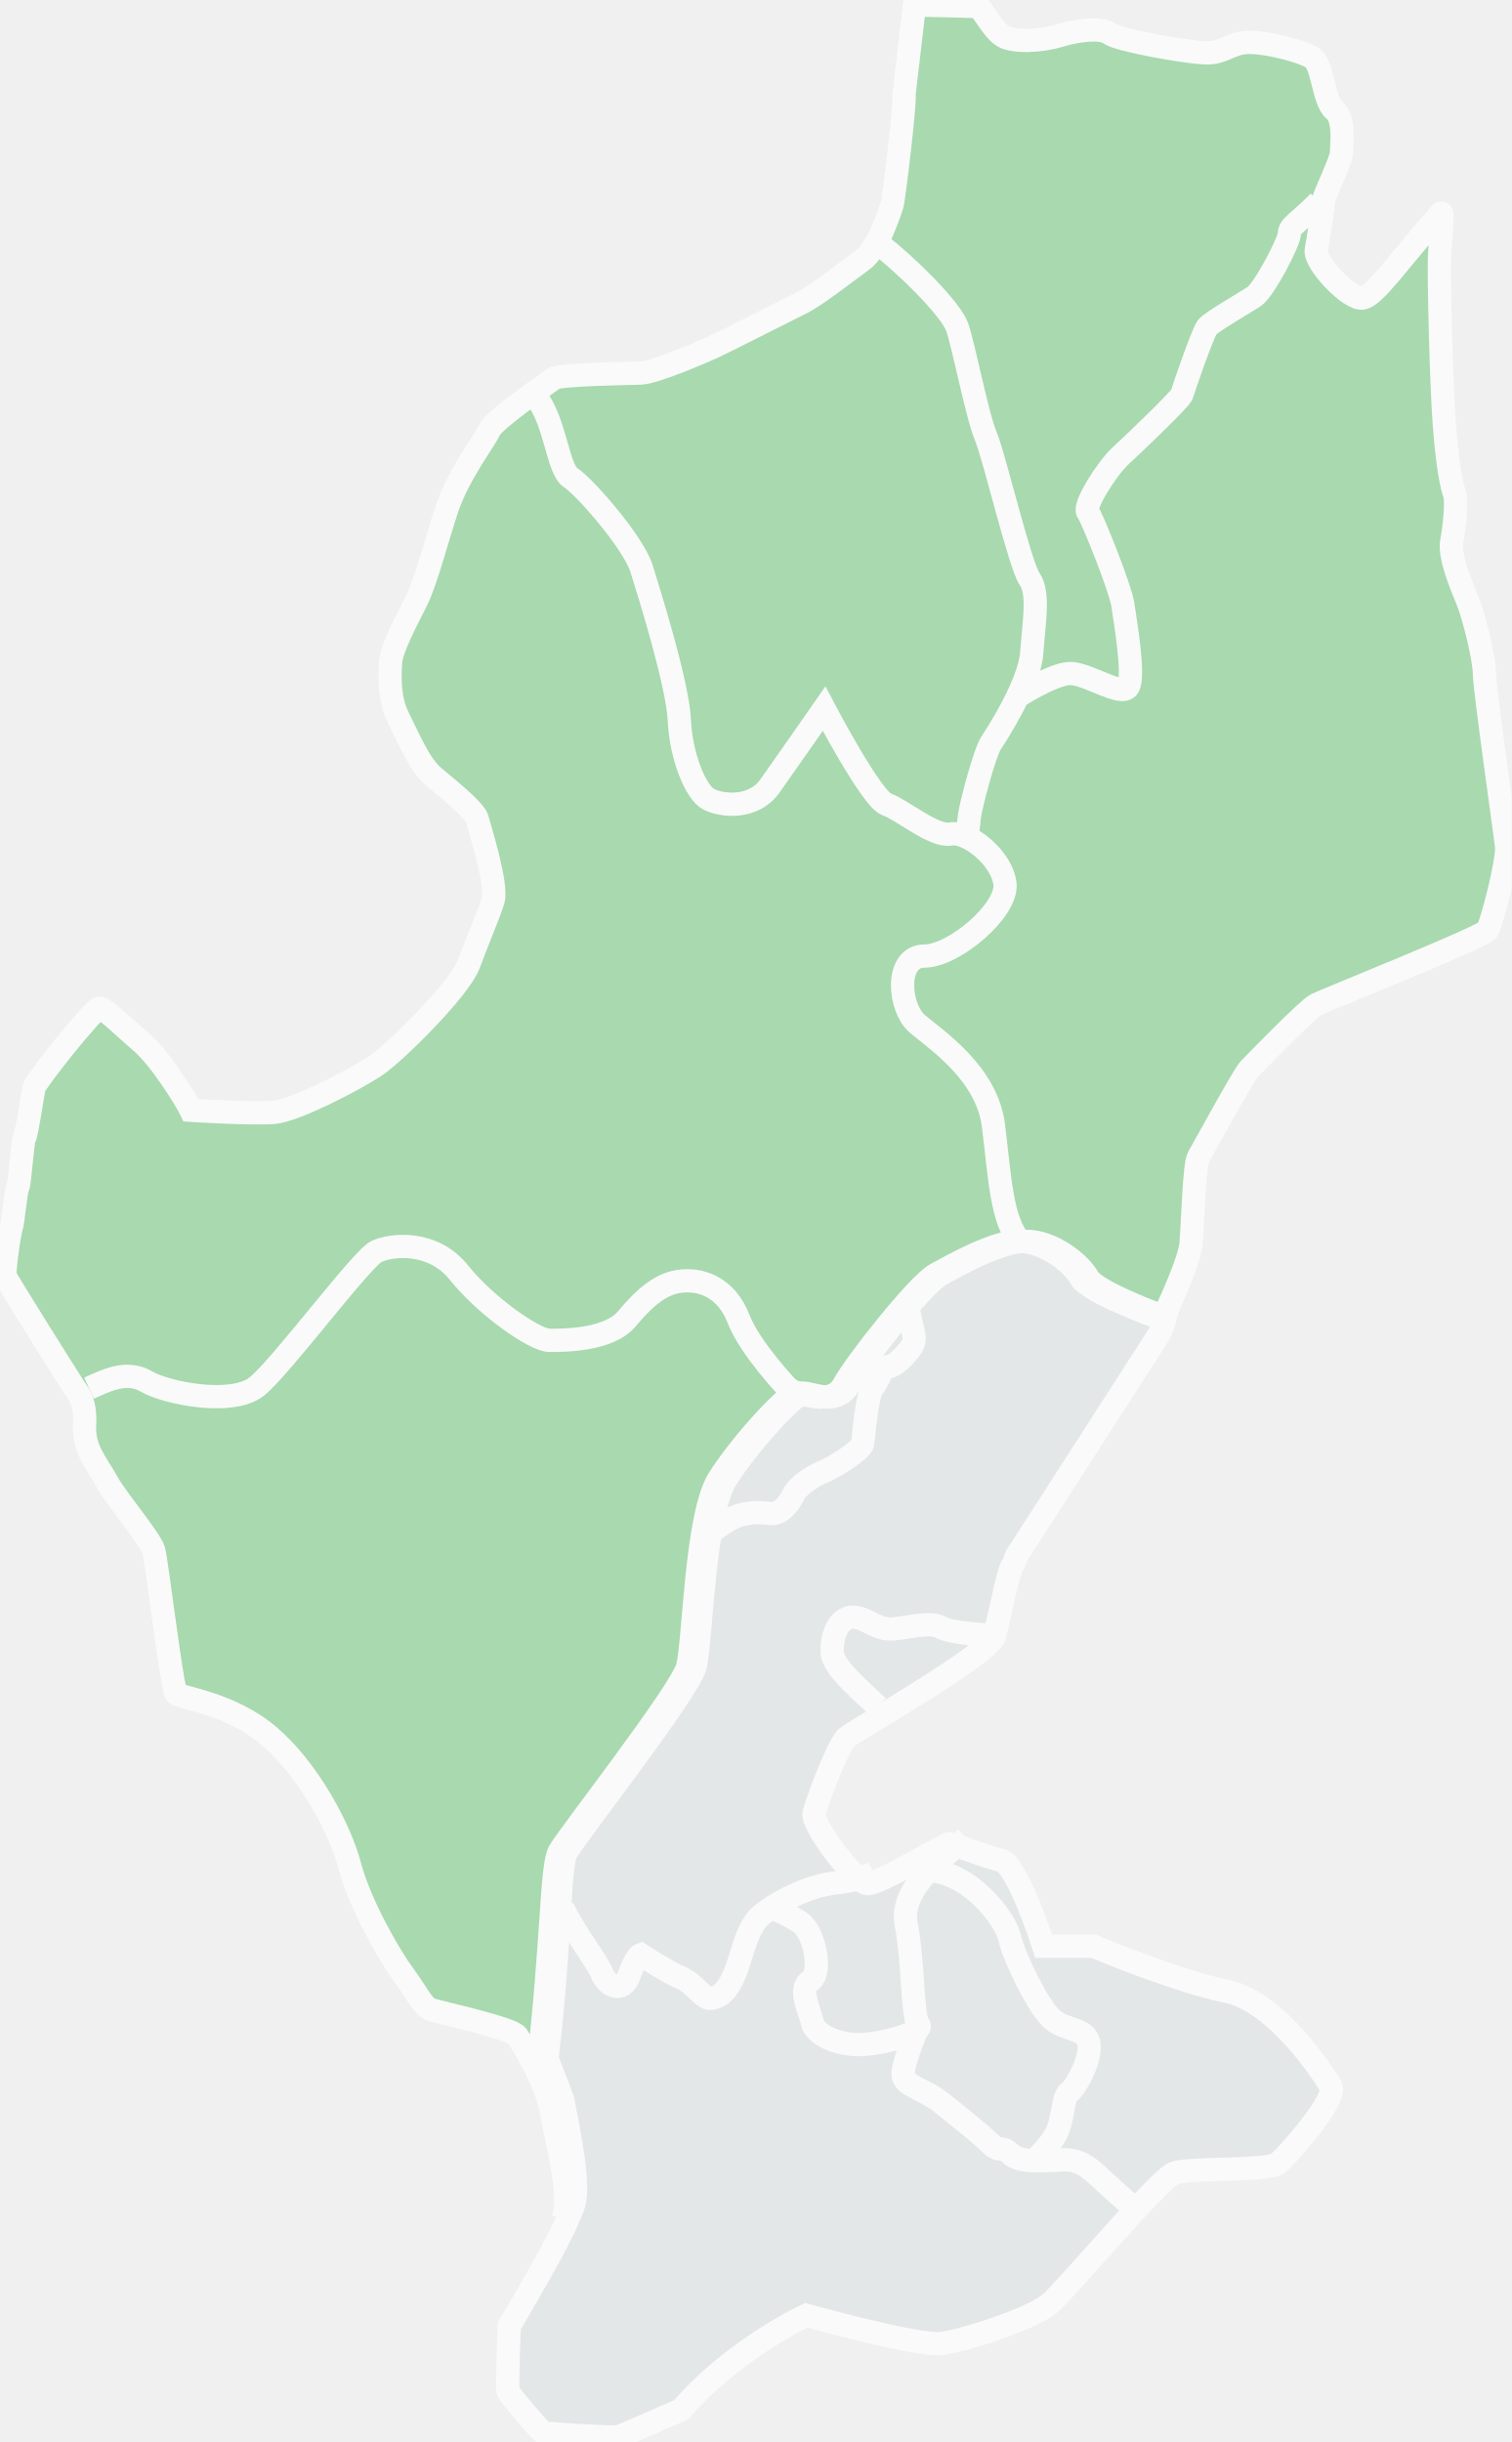
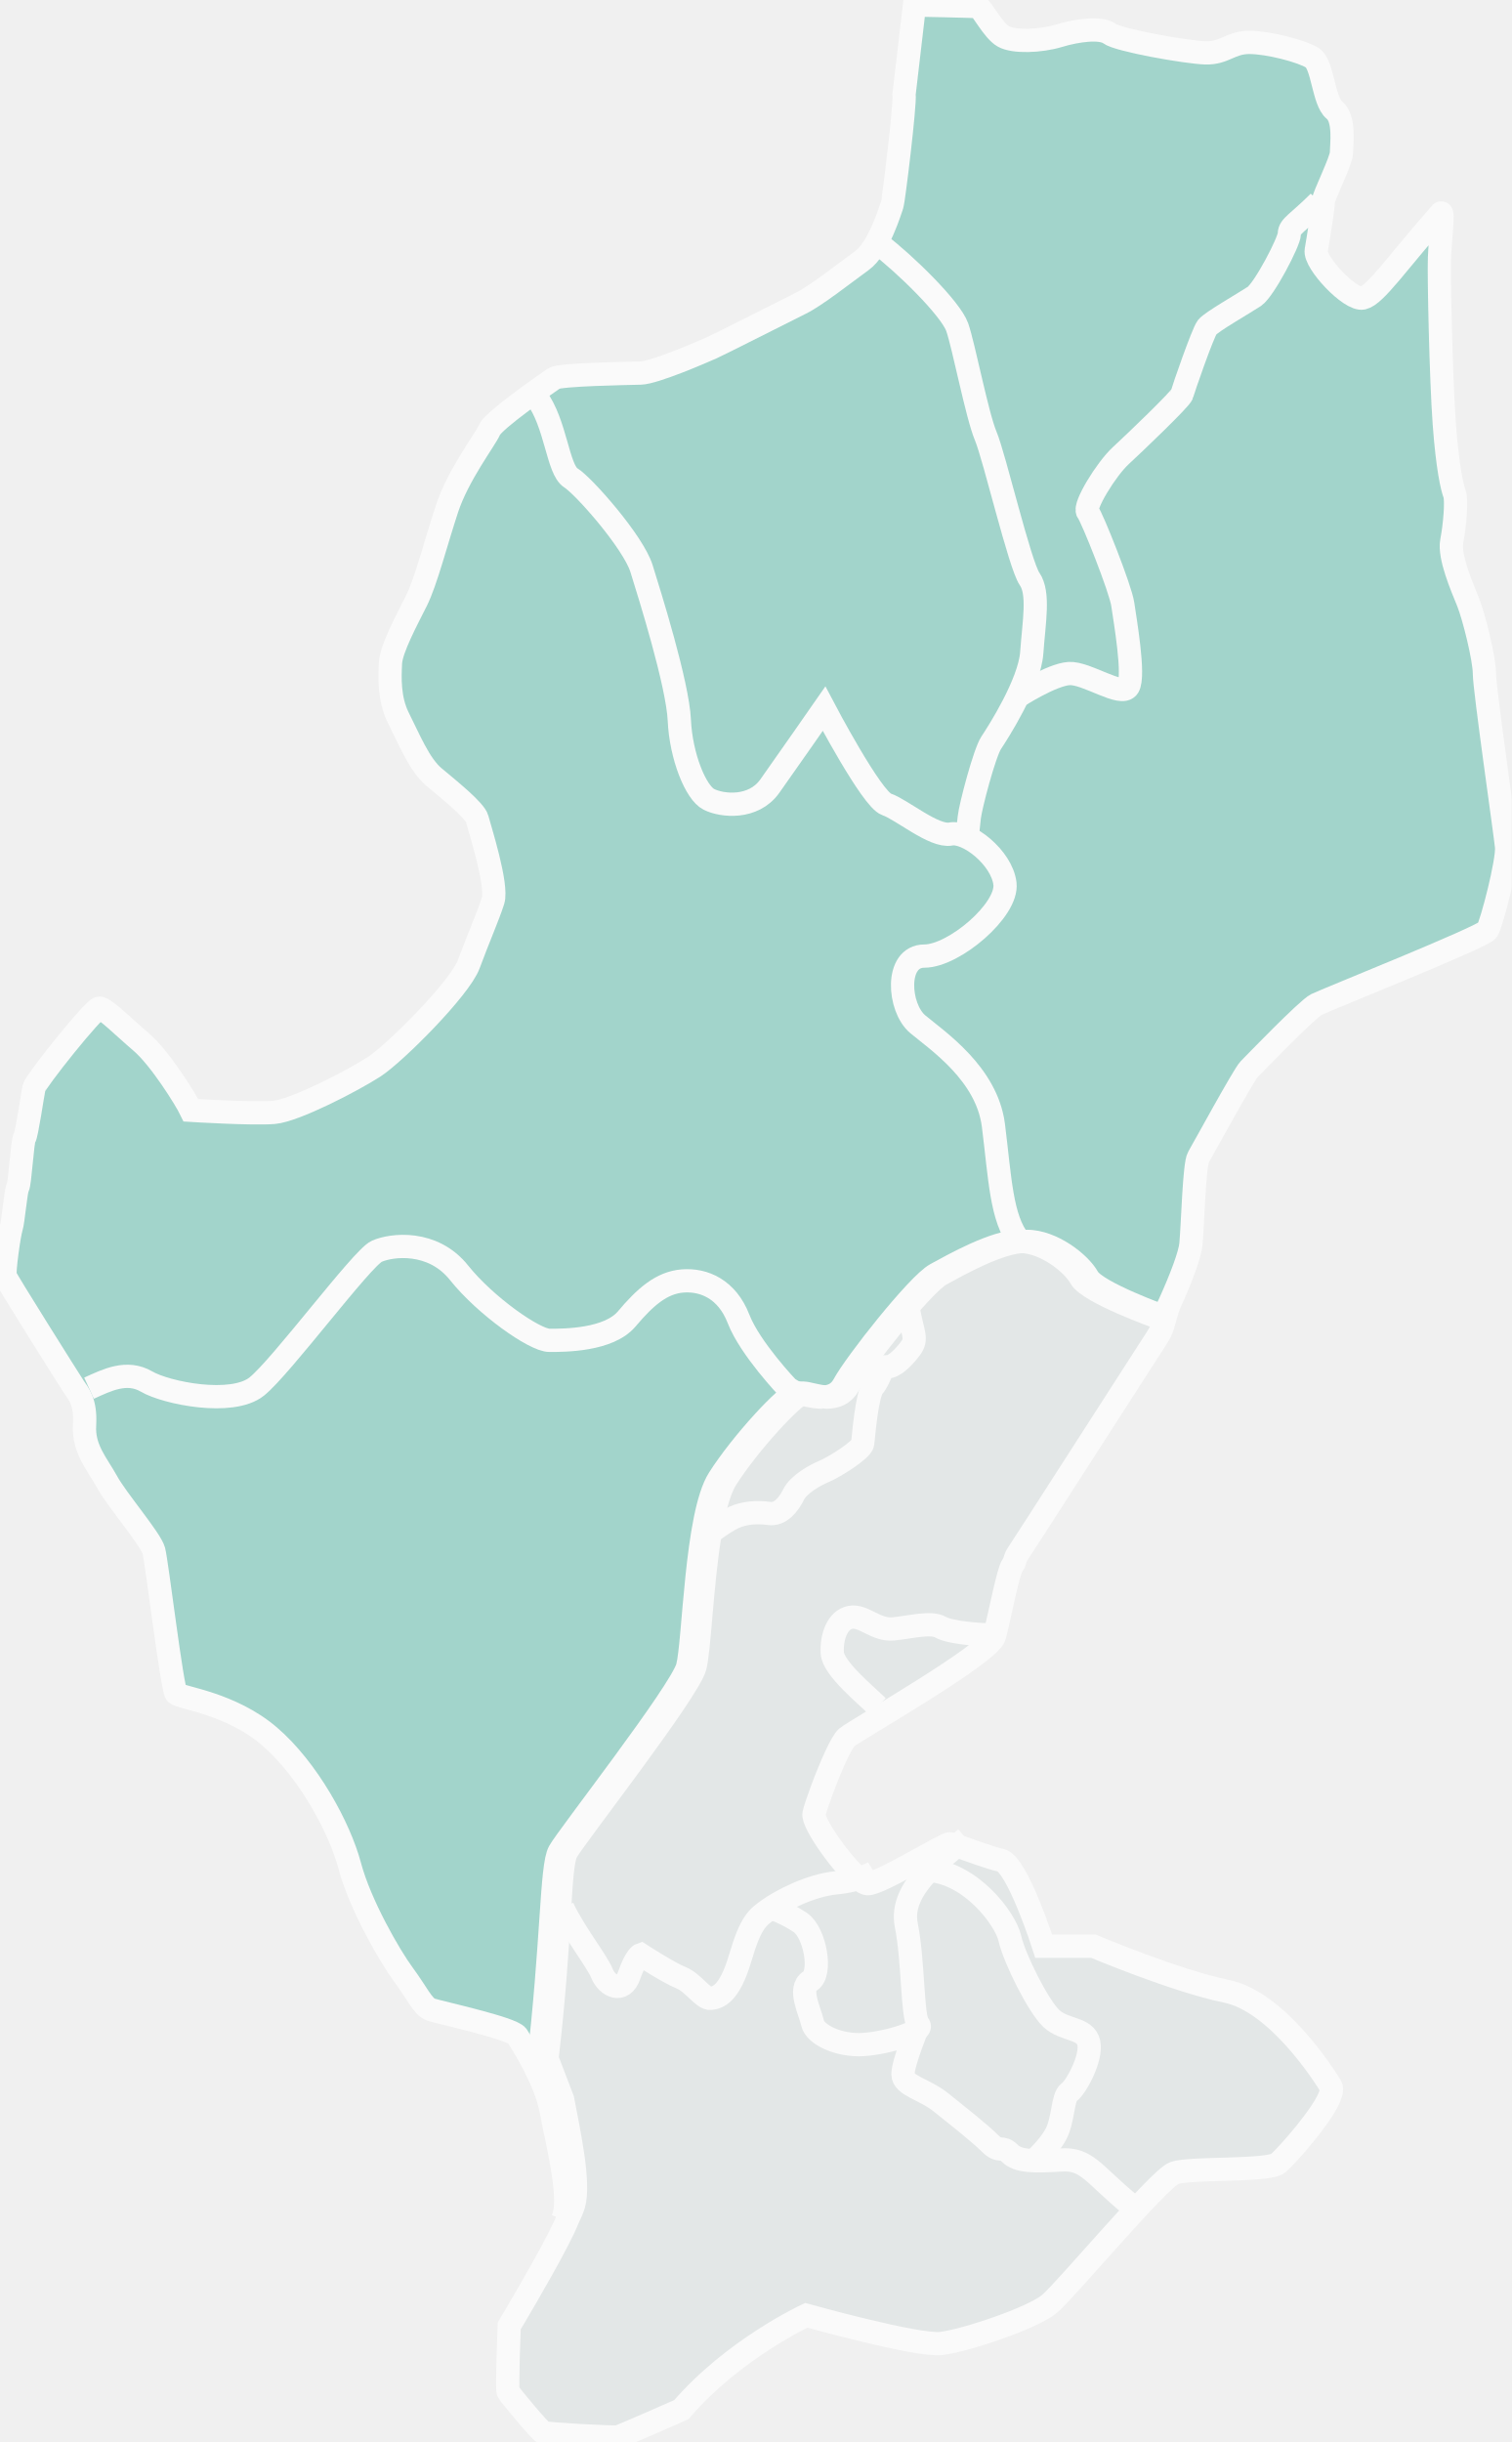
<svg xmlns="http://www.w3.org/2000/svg" width="195" height="315" viewBox="0 0 195 315" fill="none">
  <g opacity="0.65" clip-path="url(#clip0_1786_6577)">
-     <path d="M191.873 120.002C191.326 120.851 171.031 128.969 169.822 129.573C168.613 130.181 161.787 137.267 161.125 137.936C160.459 138.6 155.145 148.355 154.602 149.263C154.055 150.171 153.876 157.746 153.632 160.47C153.393 163.199 148.985 172.71 146.87 175.679C144.871 178.489 131.996 198.822 130.159 201.637C130.309 201.11 130.45 200.728 130.561 200.574C131.103 199.816 145.482 177.367 147.473 174.312C149.267 171.562 149.16 171.75 149.677 169.912C149.677 169.912 140.77 166.725 139.706 164.81C138.647 162.895 135.042 160.128 131.859 160.128C131.808 160.128 131.757 160.128 131.701 160.132C131.65 160.128 131.594 160.128 131.543 160.128C128.361 160.128 123.06 163.105 120.727 164.382C118.395 165.658 110.334 175.867 108.848 178.635C108.194 179.847 107.13 180.203 106.054 180.216H106.037C104.777 180.152 103.559 179.702 103.012 179.702C102.987 179.702 102.953 179.706 102.918 179.715C101.645 180.032 95.934 186.201 93.042 190.763C92.073 192.297 91.393 195.082 90.894 198.252C89.864 204.755 89.582 212.865 89.014 215.012C88.164 218.203 73.529 236.925 72.469 238.84C71.406 240.755 71.833 249.152 69.924 265.534L71.94 270.8C72.666 274.66 74.217 281.617 73.354 284.436C73.226 284.865 72.957 285.49 72.598 286.24C72.657 286.077 72.713 285.927 72.751 285.798C73.61 282.979 71.799 276.031 71.077 272.166C70.351 268.306 67.361 263.628 66.724 262.626C66.092 261.627 56.621 259.584 55.579 259.22C54.541 258.855 53.858 257.176 52.046 254.721C50.235 252.267 46.429 245.635 45.118 240.682C43.802 235.73 39.722 228.232 34.742 223.961C29.757 219.69 23.281 219.009 22.734 218.465C22.191 217.916 20.243 201.517 19.838 200.017C19.427 198.518 15.079 193.471 13.81 191.158C12.541 188.84 10.73 186.929 10.91 183.84C11.093 180.751 10.094 179.753 9.551 178.935C9.009 178.117 0.854 165.166 0.67 164.622C0.491 164.077 1.17 159.215 1.444 158.397C1.713 157.578 2.033 153.534 2.302 153.127C2.576 152.716 2.892 147.039 3.165 146.765C3.434 146.491 4.207 141.132 4.387 140.313C4.57 139.495 12.089 130.044 12.815 130.044C13.541 130.044 15.758 132.315 18.206 134.406C20.654 136.496 23.96 141.813 24.639 143.222C24.639 143.222 32.61 143.719 35.331 143.492C38.048 143.265 45.571 139.358 48.287 137.589C51.004 135.815 59.343 127.457 60.474 124.364C61.606 121.275 62.965 118.186 63.601 116.185C64.234 114.189 61.833 106.734 61.56 105.646C61.29 104.554 57.89 101.829 55.989 100.24C54.084 98.65 52.683 95.15 51.414 92.652C50.145 90.15 50.282 87.336 50.372 85.519C50.462 83.698 52.499 79.928 53.725 77.474C54.947 75.023 56.216 70.023 57.664 65.615C59.116 61.211 62.602 56.713 63.149 55.44C63.691 54.168 70.757 49.305 71.483 48.804C72.209 48.307 80.817 48.17 82.628 48.123C84.439 48.08 90.603 45.398 91.825 44.854C93.046 44.306 101.338 40.082 103.286 39.126C105.234 38.175 108.903 35.266 111.167 33.63C113.435 31.993 114.884 26.904 115.067 26.497C115.247 26.09 116.806 13.366 116.626 12.136L117.968 0.65C117.968 0.65 125.746 0.792 126.169 0.865C126.597 0.933 128.079 3.911 129.424 4.69C130.766 5.47 134.23 5.329 136.563 4.622C138.899 3.911 142.009 3.486 143.141 4.339C144.269 5.187 153.039 6.747 155.512 6.82C157.985 6.888 158.694 5.47 161.168 5.47C163.641 5.47 167.955 6.605 169.301 7.458C170.642 8.31 170.715 13.057 172.129 14.193C173.543 15.328 173.047 18.734 173.047 19.723C173.047 20.713 170.715 25.327 170.715 25.965C170.715 26.604 170.078 30.716 169.797 32.276C169.51 33.835 174.179 38.801 175.807 38.445C177.43 38.09 180.331 33.767 185.875 27.495C186.26 27.062 185.786 30.948 185.696 33.223C185.602 35.493 185.892 48.971 186.315 54.695C186.738 60.423 187.341 62.938 187.644 63.721C187.943 64.51 187.674 67.753 187.281 69.784C186.888 71.81 188.592 75.704 189.365 77.611C190.134 79.521 191.493 84.971 191.493 86.924C191.493 88.878 194.167 107.403 194.346 109.219C194.53 111.036 192.415 119.154 191.873 120.002Z" fill="#39B54A" fill-opacity="0.6" stroke="white" stroke-width="3" stroke-miterlimit="10" />
+     <path d="M191.873 120.002C191.326 120.851 171.031 128.969 169.822 129.573C168.613 130.181 161.787 137.267 161.125 137.936C160.459 138.6 155.145 148.355 154.602 149.263C154.055 150.171 153.876 157.746 153.632 160.47C153.393 163.199 148.985 172.71 146.87 175.679C144.871 178.489 131.996 198.822 130.159 201.637C130.309 201.11 130.45 200.728 130.561 200.574C131.103 199.816 145.482 177.367 147.473 174.312C149.267 171.562 149.16 171.75 149.677 169.912C149.677 169.912 140.77 166.725 139.706 164.81C138.647 162.895 135.042 160.128 131.859 160.128C131.808 160.128 131.757 160.128 131.701 160.132C131.65 160.128 131.594 160.128 131.543 160.128C128.361 160.128 123.06 163.105 120.727 164.382C118.395 165.658 110.334 175.867 108.848 178.635C108.194 179.847 107.13 180.203 106.054 180.216H106.037C104.777 180.152 103.559 179.702 103.012 179.702C102.987 179.702 102.953 179.706 102.918 179.715C101.645 180.032 95.934 186.201 93.042 190.763C92.073 192.297 91.393 195.082 90.894 198.252C89.864 204.755 89.582 212.865 89.014 215.012C88.164 218.203 73.529 236.925 72.469 238.84C71.406 240.755 71.833 249.152 69.924 265.534L71.94 270.8C72.666 274.66 74.217 281.617 73.354 284.436C73.226 284.865 72.957 285.49 72.598 286.24C72.657 286.077 72.713 285.927 72.751 285.798C73.61 282.979 71.799 276.031 71.077 272.166C70.351 268.306 67.361 263.628 66.724 262.626C66.092 261.627 56.621 259.584 55.579 259.22C54.541 258.855 53.858 257.176 52.046 254.721C50.235 252.267 46.429 245.635 45.118 240.682C43.802 235.73 39.722 228.232 34.742 223.961C29.757 219.69 23.281 219.009 22.734 218.465C22.191 217.916 20.243 201.517 19.838 200.017C19.427 198.518 15.079 193.471 13.81 191.158C12.541 188.84 10.73 186.929 10.91 183.84C11.093 180.751 10.094 179.753 9.551 178.935C9.009 178.117 0.854 165.166 0.67 164.622C0.491 164.077 1.17 159.215 1.444 158.397C1.713 157.578 2.033 153.534 2.302 153.127C2.576 152.716 2.892 147.039 3.165 146.765C3.434 146.491 4.207 141.132 4.387 140.313C4.57 139.495 12.089 130.044 12.815 130.044C13.541 130.044 15.758 132.315 18.206 134.406C20.654 136.496 23.96 141.813 24.639 143.222C24.639 143.222 32.61 143.719 35.331 143.492C38.048 143.265 45.571 139.358 48.287 137.589C51.004 135.815 59.343 127.457 60.474 124.364C61.606 121.275 62.965 118.186 63.601 116.185C64.234 114.189 61.833 106.734 61.56 105.646C61.29 104.554 57.89 101.829 55.989 100.24C54.084 98.65 52.683 95.15 51.414 92.652C50.145 90.15 50.282 87.336 50.372 85.519C50.462 83.698 52.499 79.928 53.725 77.474C54.947 75.023 56.216 70.023 57.664 65.615C59.116 61.211 62.602 56.713 63.149 55.44C63.691 54.168 70.757 49.305 71.483 48.804C72.209 48.307 80.817 48.17 82.628 48.123C84.439 48.08 90.603 45.398 91.825 44.854C93.046 44.306 101.338 40.082 103.286 39.126C105.234 38.175 108.903 35.266 111.167 33.63C113.435 31.993 114.884 26.904 115.067 26.497C115.247 26.09 116.806 13.366 116.626 12.136L117.968 0.65C117.968 0.65 125.746 0.792 126.169 0.865C126.597 0.933 128.079 3.911 129.424 4.69C130.766 5.47 134.23 5.329 136.563 4.622C138.899 3.911 142.009 3.486 143.141 4.339C144.269 5.187 153.039 6.747 155.512 6.82C157.985 6.888 158.694 5.47 161.168 5.47C163.641 5.47 167.955 6.605 169.301 7.458C170.642 8.31 170.715 13.057 172.129 14.193C173.543 15.328 173.047 18.734 173.047 19.723C173.047 20.713 170.715 25.327 170.715 25.965C170.715 26.604 170.078 30.716 169.797 32.276C169.51 33.835 174.179 38.801 175.807 38.445C177.43 38.09 180.331 33.767 185.875 27.495C186.26 27.062 185.786 30.948 185.696 33.223C185.602 35.493 185.892 48.971 186.315 54.695C186.738 60.423 187.341 62.938 187.644 63.721C187.943 64.51 187.674 67.753 187.281 69.784C186.888 71.81 188.592 75.704 189.365 77.611C190.134 79.521 191.493 84.971 191.493 86.924C191.493 88.878 194.167 107.403 194.346 109.219C194.53 111.036 192.415 119.154 191.873 120.002Z" fill="#2BA891" fill-opacity="0.6" stroke="white" stroke-width="3" stroke-miterlimit="10" />
    <path d="M171.685 270C171.001 272.498 165.999 278.084 164.901 279.031C163.632 280.119 153.487 279.575 151.492 280.303C149.497 281.027 137.536 295.388 135.362 297.204C133.188 299.021 124.491 301.93 121.411 302.294C118.331 302.658 104.012 298.657 104.012 298.657C104.012 298.657 94.588 303.022 87.886 310.836C87.886 310.836 80.227 314.199 79.774 314.332C79.321 314.469 70.487 313.968 70.082 313.788C69.671 313.608 65.733 308.883 65.549 308.519C65.37 308.155 65.686 300.023 65.686 300.023C65.686 300.023 65.904 299.659 66.275 299.038C67.852 296.373 72.149 289.022 73.23 286.25C73.23 286.25 73.231 286.247 73.234 286.241C73.593 285.491 73.862 284.866 73.99 284.438C74.853 281.619 73.302 274.661 72.576 270.801L70.56 265.536C72.469 249.153 72.042 240.756 73.106 238.841C74.165 236.926 88.8 218.205 89.65 215.013C90.219 212.867 90.5 204.757 91.53 198.253C92.03 195.083 92.709 192.299 93.679 190.765C96.57 186.202 102.282 180.033 103.555 179.716C103.589 179.707 103.623 179.703 103.649 179.703C104.196 179.703 105.413 180.153 106.673 180.217H106.69C107.767 180.204 108.83 179.849 109.484 178.636C110.971 175.869 119.031 165.66 121.364 164.383C123.696 163.106 128.997 160.129 132.18 160.129C132.231 160.129 132.286 160.129 132.338 160.133C132.393 160.129 132.444 160.129 132.496 160.129C135.678 160.129 139.284 162.896 140.343 164.811C141.407 166.726 150.313 169.914 150.313 169.914C149.796 171.752 149.903 171.563 148.109 174.314C146.118 177.368 131.74 199.817 131.197 200.575C131.086 200.73 130.945 201.111 130.796 201.638C130.689 201.796 130.62 201.899 130.591 201.942C130.095 202.628 129.1 207.687 128.472 210.326C128.408 210.588 128.352 210.823 128.297 211.029C127.694 213.329 110.355 223.174 109.24 224.113C108.894 224.404 108.386 225.321 107.839 226.486C107.839 226.499 107.831 226.512 107.822 226.525C106.609 229.138 105.216 232.981 105.011 233.957C104.755 235.157 108.736 240.696 110.915 242.449C111.317 242.774 111.658 242.971 111.897 242.984C113.435 243.074 121.953 237.745 122.56 237.835C122.735 237.86 123.218 238.023 123.858 238.246C125.388 238.781 127.81 239.677 129.1 239.955C131.231 240.414 134.64 251.043 134.64 251.043H141.043C141.043 251.043 151.672 255.524 158.199 256.856C164.722 258.189 170.702 267.519 171.667 269.096C171.796 269.306 171.791 269.619 171.685 270Z" fill="#DCE2E2" stroke="white" stroke-width="3" stroke-miterlimit="10" />
    <path d="M131.701 160.133C134.845 160.218 138.348 162.922 139.39 164.807C140.454 166.722 149.36 169.913 149.36 169.913" stroke="white" stroke-width="3" stroke-miterlimit="10" />
    <path d="M106.037 180.218C104.824 180.226 103.59 179.811 102.919 179.716C102.838 179.703 102.761 179.699 102.697 179.699C101.638 179.699 95.696 186.083 92.727 190.761C89.758 195.443 89.544 211.822 88.698 215.013C87.848 218.205 73.213 236.922 72.154 238.837C71.09 240.752 71.304 250.328 69.394 266.706" stroke="white" stroke-width="3" stroke-miterlimit="10" />
    <path d="M11.486 179.065C13.819 178.002 16.365 176.726 18.911 178.212C21.456 179.699 29.94 181.404 33.123 178.85C36.305 176.297 46.698 162.258 48.608 161.405C50.517 160.553 55.818 159.915 59.214 164.173C62.61 168.431 68.971 172.896 70.88 172.896C72.79 172.896 78.518 172.895 80.851 170.128C83.183 167.36 85.306 165.45 88.061 165.235C90.817 165.021 93.79 166.298 95.272 170.128C96.754 173.958 101.637 179.065 101.637 179.065L102.696 179.703" stroke="white" stroke-width="3" stroke-miterlimit="10" />
    <path d="M69.18 51.213C71.726 54.614 71.939 60.574 73.635 61.636C75.331 62.699 81.696 69.935 82.755 73.336C83.815 76.738 87.42 88.228 87.633 92.906C87.847 97.584 89.757 102.267 91.453 103.115C93.148 103.964 97.181 104.392 99.3 101.414C101.418 98.437 106.301 91.415 106.301 91.415C106.301 91.415 112.452 103.115 114.362 103.754C116.271 104.392 120.513 108.008 122.636 107.584C124.759 107.159 129.21 110.561 129.637 113.967C130.065 117.373 123.063 123.328 119.244 123.328C115.425 123.328 115.853 129.994 118.394 132.119C120.936 134.244 127.305 138.502 128.151 145.168C128.997 151.834 129.142 157.224 131.543 160.129" stroke="white" stroke-width="3" stroke-miterlimit="10" />
    <path d="M113.303 31.428C116.694 33.981 122.636 39.795 123.482 42.207C124.328 44.619 126.028 53.551 127.16 56.246C128.292 58.941 131.543 72.838 132.816 74.68C134.089 76.523 133.38 80.211 133.098 84.183C132.816 88.154 128.715 94.537 127.865 95.81C127.015 97.082 125.178 104.035 125.037 105.453C124.896 106.871 124.755 108.007 124.755 108.007" stroke="white" stroke-width="3" stroke-miterlimit="10" />
    <path d="M170.147 26.039C167.46 28.734 166.328 29.158 166.328 30.152C166.328 31.146 163.078 37.383 161.805 38.236C160.532 39.089 156.29 41.496 155.726 42.207C155.162 42.919 152.616 50.292 152.475 50.857C152.334 51.423 146.396 57.099 144.555 58.8C142.714 60.501 139.745 65.325 140.314 66.031C140.882 66.738 144.555 75.958 144.837 77.946C145.119 79.934 146.392 87.165 145.546 88.583C144.701 90.001 140.173 86.741 137.909 86.882C135.645 87.024 131.262 89.86 131.262 89.86" stroke="white" stroke-width="3" stroke-miterlimit="10" />
    <path d="M72.576 246.072C74.063 249.263 77.032 252.986 77.668 254.58C78.305 256.174 80.321 257.24 81.167 254.794C82.012 252.348 82.653 252.134 82.653 252.134C82.653 252.134 86.258 254.473 87.852 255.111C89.445 255.749 90.714 257.879 91.671 257.772C92.628 257.664 94.11 257.24 95.49 252.558C96.87 247.875 97.715 247.344 99.202 246.281C100.688 245.219 104.503 243.197 107.792 242.88C111.082 242.563 112.777 241.496 112.777 241.496" stroke="white" stroke-width="3" stroke-miterlimit="10" />
    <path d="M113.197 220.118C111.817 218.735 107.468 215.226 107.362 213.204C107.255 211.182 107.998 208.95 109.694 208.628C111.39 208.307 112.983 210.329 115.209 210.119C117.434 209.909 120.087 209.164 121.36 209.905C122.633 210.646 126.768 210.86 126.768 210.86H127.405" stroke="white" stroke-width="3" stroke-miterlimit="10" />
    <path d="M117.122 168.637C117.759 172.145 118.395 172.677 117.438 173.953C116.481 175.23 115.213 176.4 114.469 176.292C113.726 176.185 113.517 177.886 112.667 178.846C111.817 179.805 111.394 185.332 111.287 186.185C111.18 187.037 107.575 189.269 106.302 189.8C105.029 190.332 103.013 191.501 102.376 192.778C101.74 194.055 100.68 195.438 99.194 195.224C97.707 195.01 96.011 195.117 94.631 195.755C93.252 196.394 90.812 198.309 90.812 198.309" stroke="white" stroke-width="3" stroke-miterlimit="10" />
    <path d="M124.598 237.109C121.735 239.556 115.956 243.518 116.908 248.304C117.861 253.089 117.652 260.325 118.497 261.173C119.343 262.022 114.572 263.513 111.394 263.727C108.215 263.941 105.136 262.45 104.819 260.959C104.503 259.468 102.91 256.491 104.503 255.535C106.097 254.58 105.14 249.259 103.23 247.983C101.321 246.706 99.625 246.175 99.625 246.175" stroke="white" stroke-width="3" stroke-miterlimit="10" />
    <path d="M145.78 284.364C140.902 280.324 140.24 278.409 136.844 278.619C133.448 278.829 131.329 278.833 130.27 277.766C129.21 276.7 128.997 277.766 127.724 276.49C126.451 275.213 123.482 272.874 121.359 271.173C119.236 269.472 116.48 269.044 116.48 267.557C116.48 266.071 118.497 261.174 118.497 261.174" stroke="white" stroke-width="3" stroke-miterlimit="10" />
    <path d="M119.664 241.248C125.179 241.531 129.703 247.49 130.271 250.039C130.839 252.588 133.949 258.83 135.645 260.394C137.34 261.958 140.027 261.529 140.455 263.513C140.882 265.496 138.759 269.326 137.909 269.896C137.059 270.466 137.199 273.443 136.213 275.286C135.226 277.128 133.244 278.833 133.244 278.833" stroke="white" stroke-width="3" stroke-miterlimit="10" />
  </g>
  <defs>
    <clipPath id="clip0_1786_6577">
      <rect width="195" height="315" fill="white" />
    </clipPath>
  </defs>
</svg>
